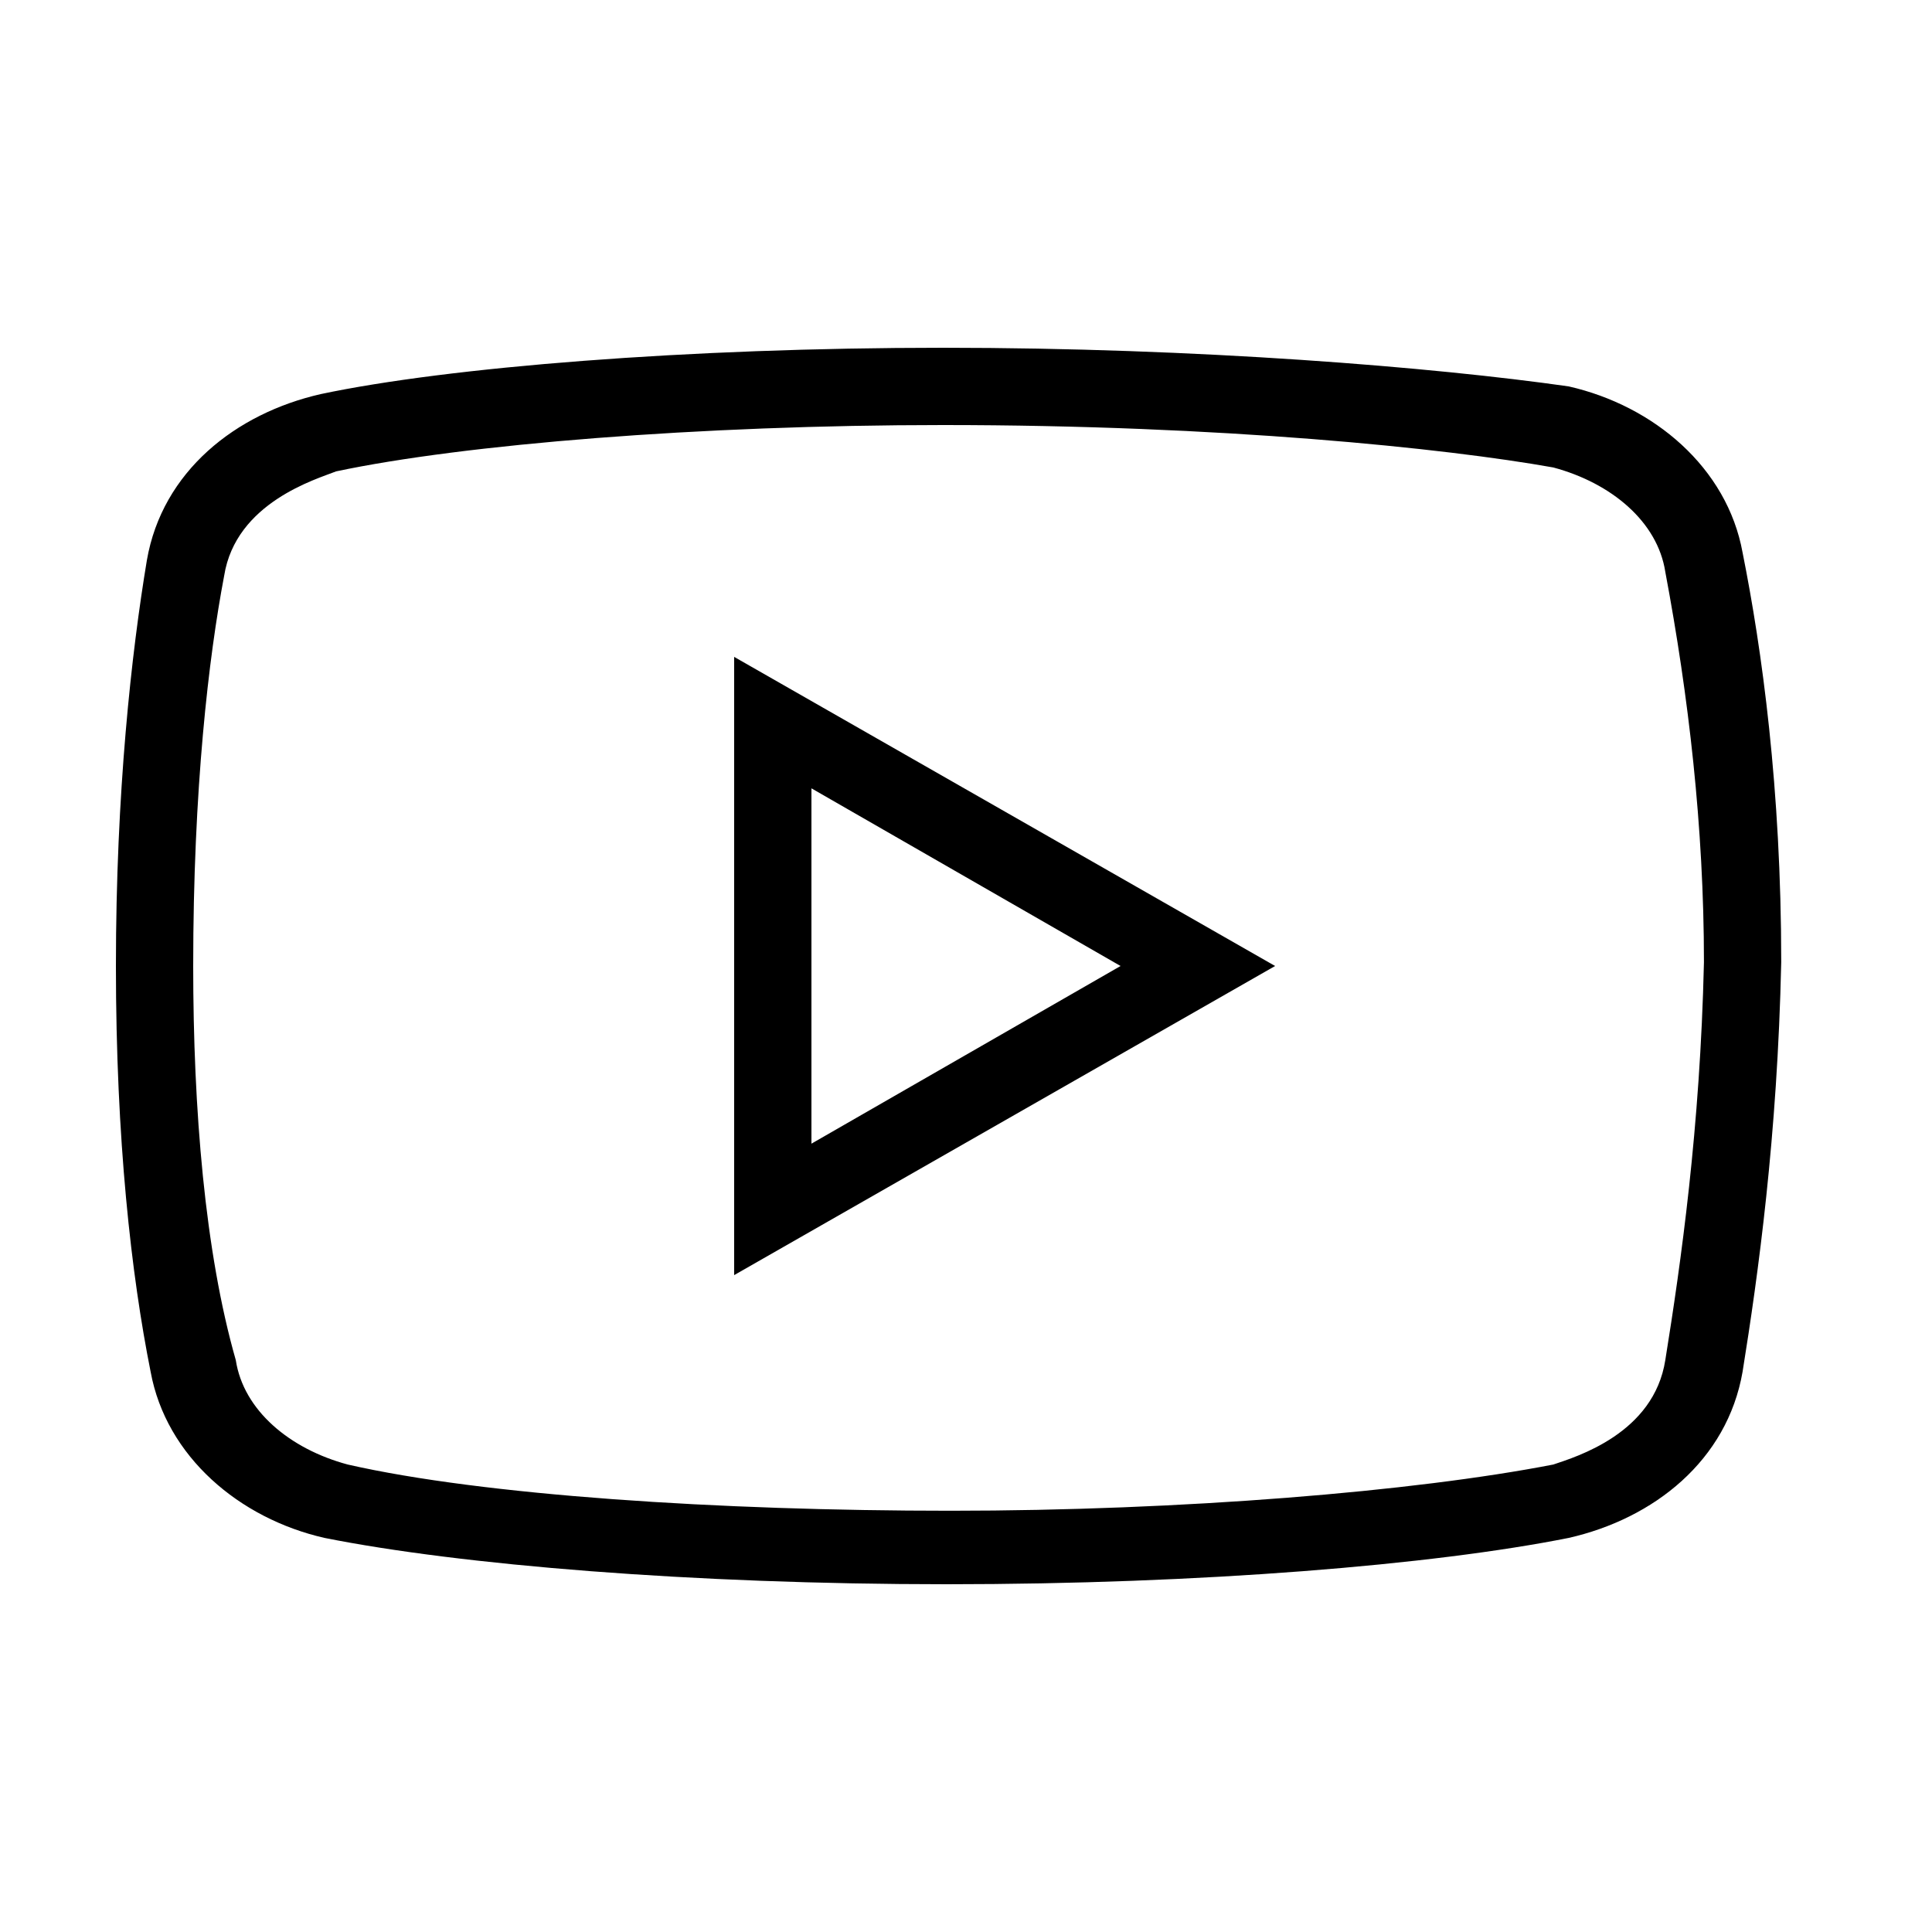
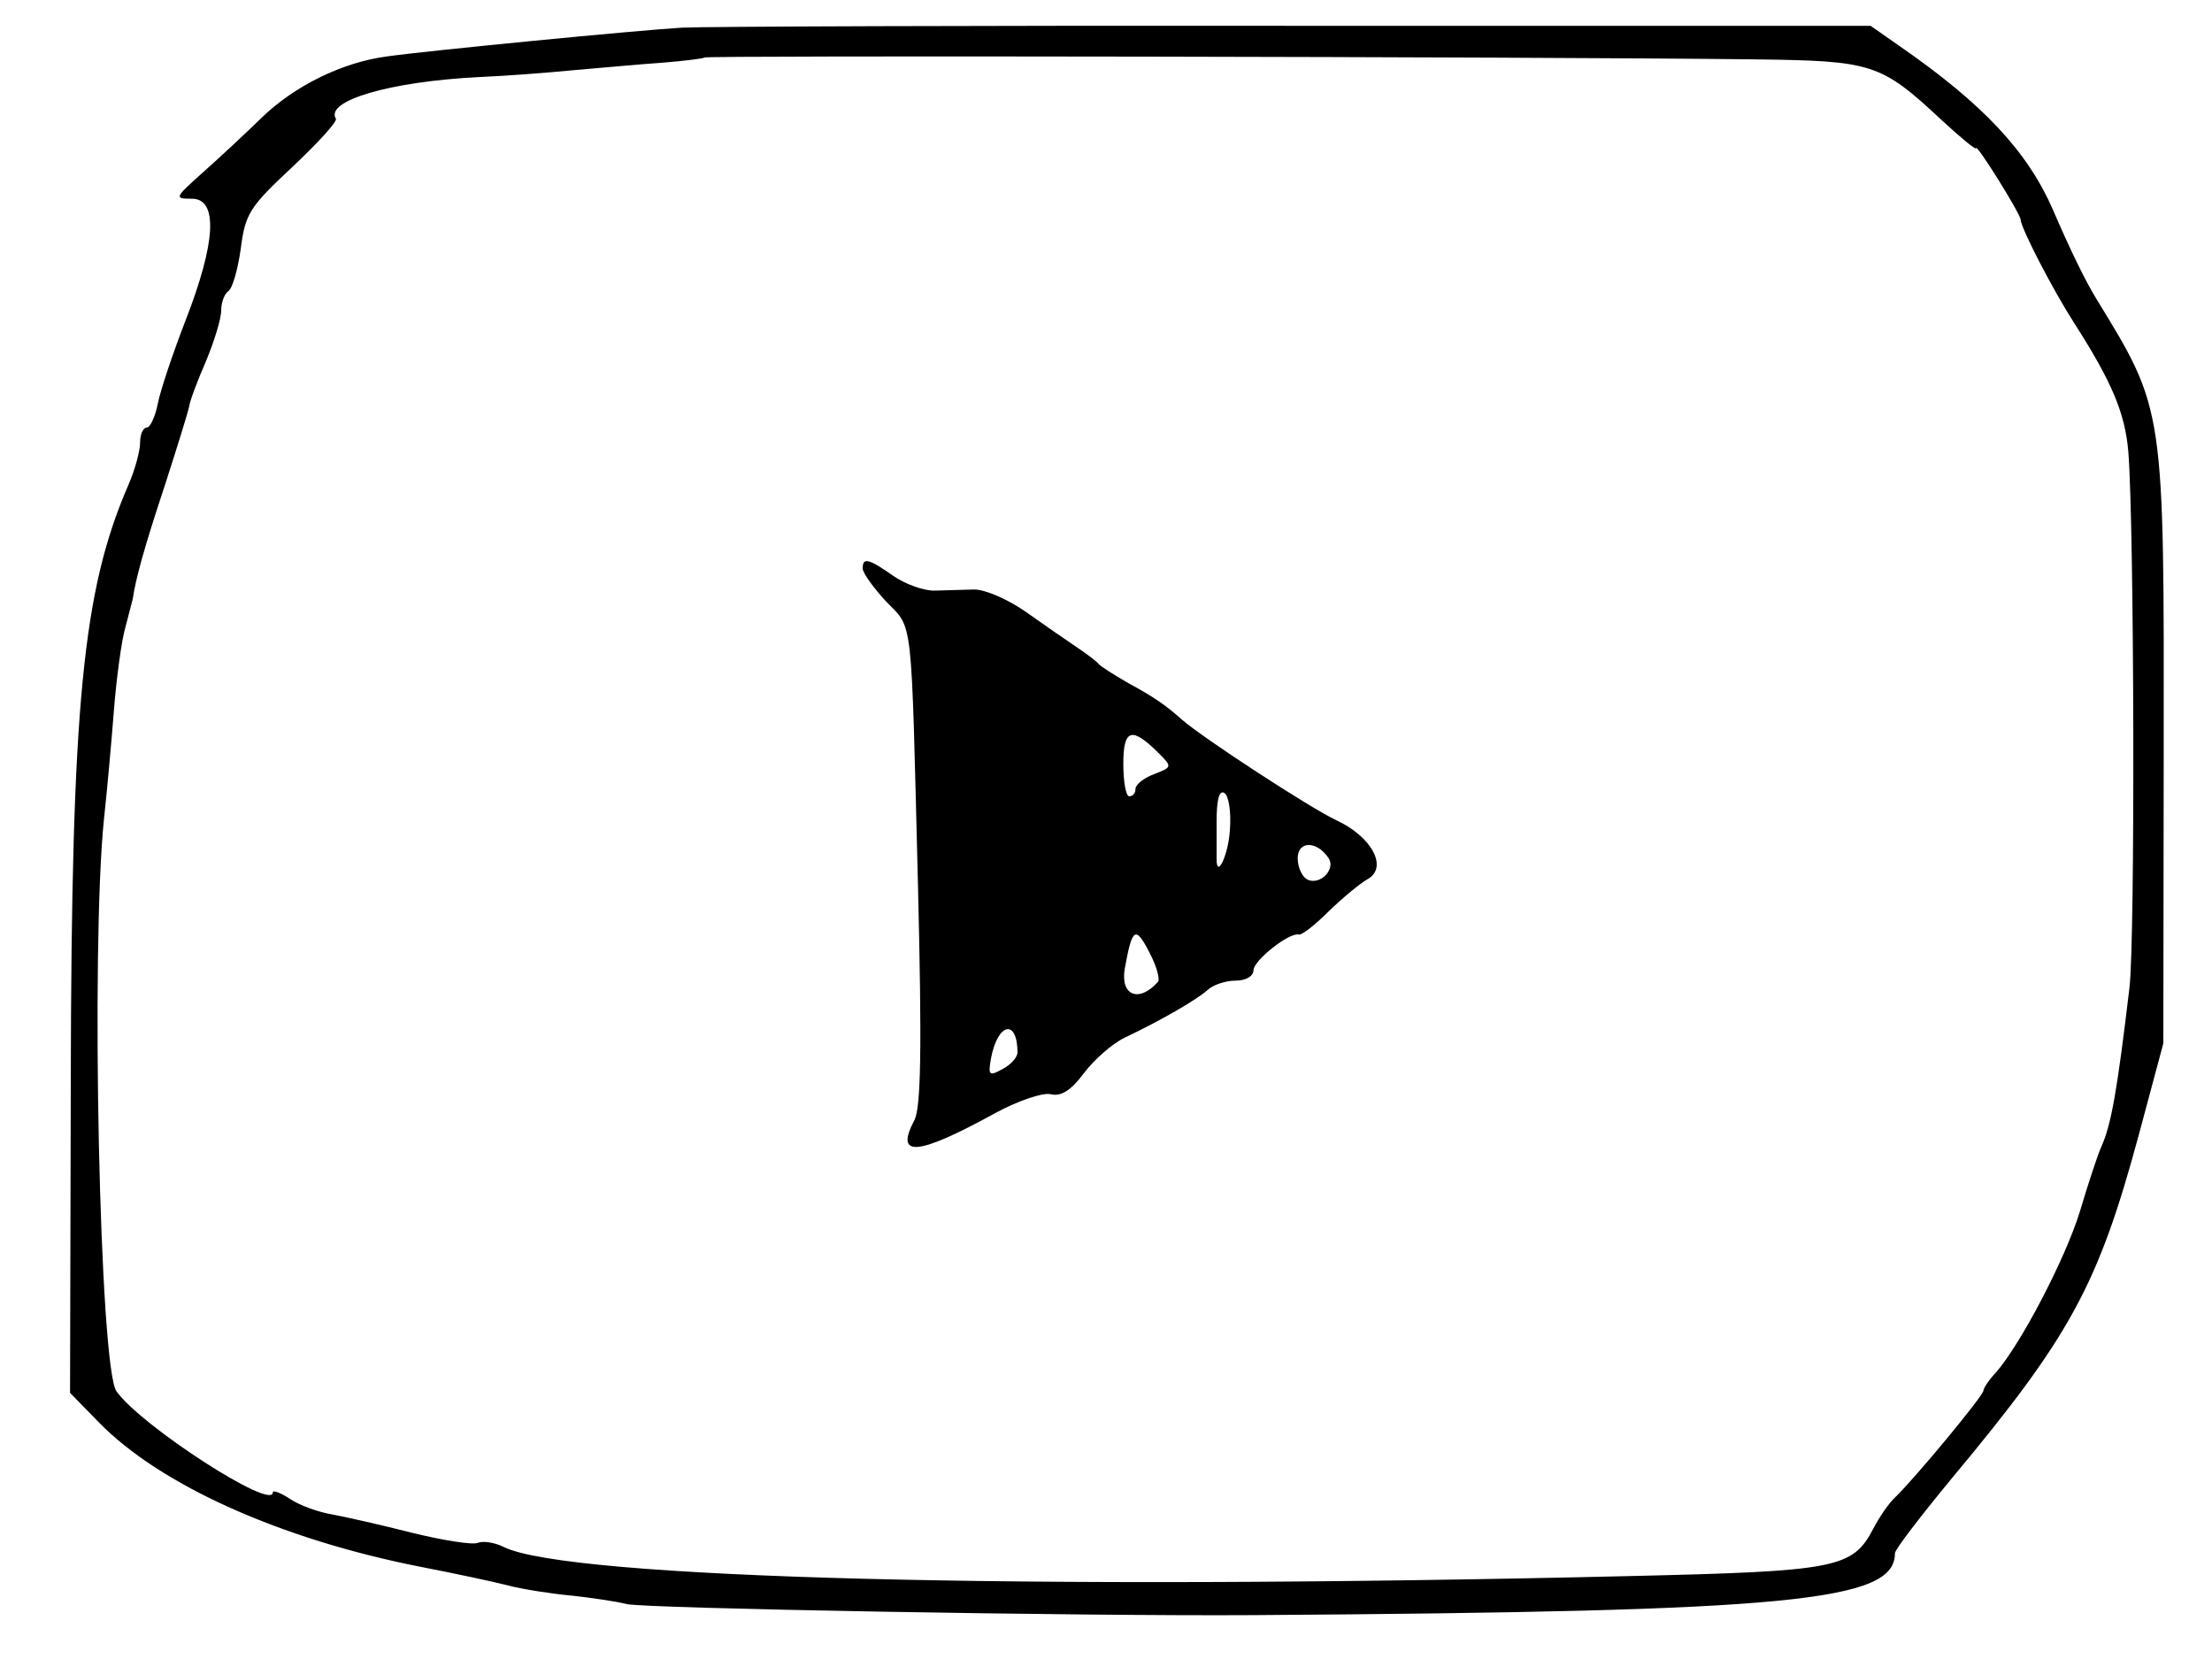
- <svg xmlns="http://www.w3.org/2000/svg" x="0px" y="0px" width="100" height="100" viewBox="0 0 50 50" fill="currentColor">
-   <path d="M 24.402 9 C 17.801 9 11.602 9.5 8.301 10.199 C 6.102 10.699 4.199 12.199 3.801 14.5 C 3.402 16.898 3 20.5 3 25 C 3 29.5 3.398 33 3.898 35.5 C 4.301 37.699 6.199 39.301 8.398 39.801 C 11.902 40.5 17.898 41 24.5 41 C 31.102 41 37.098 40.5 40.598 39.801 C 42.801 39.301 44.699 37.801 45.098 35.5 C 45.5 33 46 29.402 46.098 24.902 C 46.098 20.402 45.598 16.801 45.098 14.301 C 44.699 12.102 42.801 10.5 40.598 10 C 37.098 9.5 31 9 24.402 9 Z M 24.402 11 C 31.602 11 37.398 11.598 40.199 12.098 C 41.699 12.5 42.898 13.5 43.098 14.801 C 43.699 18 44.098 21.402 44.098 24.902 C 44 29.199 43.5 32.699 43.098 35.199 C 42.801 37.098 40.801 37.699 40.199 37.902 C 36.598 38.602 30.598 39.098 24.598 39.098 C 18.598 39.098 12.5 38.699 9 37.902 C 7.5 37.5 6.301 36.5 6.102 35.199 C 5.301 32.398 5 28.699 5 25 C 5 20.398 5.402 17 5.801 14.902 C 6.102 13 8.199 12.398 8.699 12.199 C 12 11.5 18.102 11 24.402 11 Z M 19 17 L 19 33 L 33 25 Z M 21 20.402 L 29 25 L 21 29.598 Z" />
+ <svg xmlns="http://www.w3.org/2000/svg" version="1.0" width="300pt" height="225pt" viewBox="0 0 300 225" preserveAspectRatio="xMidYMid meet" fill="currentcOLOR" stroke="none">
+   <g transform="translate(0,225) scale(0.05,-0.05)">
+     <path d="M1850 4425 c-119 -7 -686 -62 -800 -78 -122 -16 -251 -80 -340 -166 -44 -43 -116 -110 -160 -149 -77 -69 -78 -71 -29 -71 71 -1 65 -118 -18 -331 -34 -88 -68 -189 -75 -225 -7 -36 -21 -65 -30 -65 -10 0 -18 -18 -18 -41 0 -22 -14 -74 -32 -115 -124 -286 -154 -594 -156 -1608 l-2 -854 78 -80 c166 -170 492 -317 873 -392 93 -18 201 -41 239 -51 39 -10 115 -22 170 -27 55 -6 123 -16 150 -23 50 -12 1228 -33 1700 -30 1463 10 1740 37 1740 168 0 10 70 101 155 204 321 385 396 523 506 929 l67 250 1 780 c1 948 3 936 -183 1240 -30 49 -71 133 -117 240 -69 159 -190 288 -415 444 l-80 56 -1562 0 c-859 1 -1607 -2 -1662 -5z m2907 -86 c323 -4 344 -10 511 -166 51 -47 92 -81 92 -75 0 15 120 -177 121 -194 1 -23 86 -188 145 -280 102 -159 138 -244 147 -349 16 -196 19 -1325 3 -1455 -33 -277 -49 -370 -76 -430 -10 -22 -36 -101 -58 -175 -39 -128 -162 -364 -230 -440 -18 -19 -32 -41 -32 -47 0 -14 -187 -239 -238 -288 -18 -16 -45 -56 -61 -87 -56 -107 -100 -115 -658 -128 -1643 -39 -2884 -7 -3057 79 -24 12 -56 17 -70 11 -15 -6 -95 7 -177 27 -82 21 -180 43 -217 50 -38 6 -90 25 -115 42 -26 17 -47 25 -47 18 0 -51 -358 181 -424 274 -46 64 -70 1202 -34 1552 8 73 20 205 27 295 7 90 21 191 31 225 9 35 18 69 20 77 8 55 31 139 86 305 34 105 64 202 67 217 2 16 23 71 46 124 22 53 41 114 41 137 0 22 9 45 19 52 11 6 26 58 34 115 12 95 24 114 140 222 69 65 123 124 118 131 -30 49 148 101 389 113 72 3 189 12 260 19 72 6 178 16 238 20 59 5 110 11 113 14 5 6 2257 2 2846 -5z" />
+     <path d="M2340 2958 c0 -12 29 -52 63 -89 75 -78 68 -22 87 -771 11 -446 8 -604 -10 -637 -54 -102 9 -96 220 20 61 33 128 56 150 51 28 -7 55 10 90 57 28 37 77 80 110 96 97 46 196 103 226 130 15 14 49 25 75 25 28 0 49 12 49 28 0 27 98 104 123 97 8 -2 44 26 80 62 37 36 85 76 106 88 57 31 13 115 -84 160 -69 32 -362 223 -419 273 -45 40 -77 62 -147 100 -38 22 -73 44 -79 51 -5 7 -32 27 -60 46 -27 18 -89 61 -137 95 -48 34 -111 61 -140 61 -29 -1 -77 -2 -107 -3 -29 -1 -80 17 -113 40 -67 47 -83 51 -83 20z m804 -502 c36 -36 35 -37 -14 -56 -27 -10 -50 -28 -50 -40 0 -11 -7 -20 -17 -20 -9 0 -16 40 -16 88 0 96 23 102 97 28z m192 -208 c-4 -67 -36 -134 -36 -78 0 6 0 51 0 101 0 60 7 87 21 78 12 -7 19 -53 15 -101z m268 -76 c19 -29 -21 -72 -55 -59 -16 6 -29 33 -29 59 0 48 52 48 84 0z m-463 -335 c-51 -58 -103 -38 -90 36 20 111 29 117 67 43 19 -36 29 -72 23 -79z m-381 -191 c0 -14 -18 -34 -41 -46 -36 -20 -39 -17 -31 29 18 96 71 109 72 17z" />
+   </g>
</svg>
